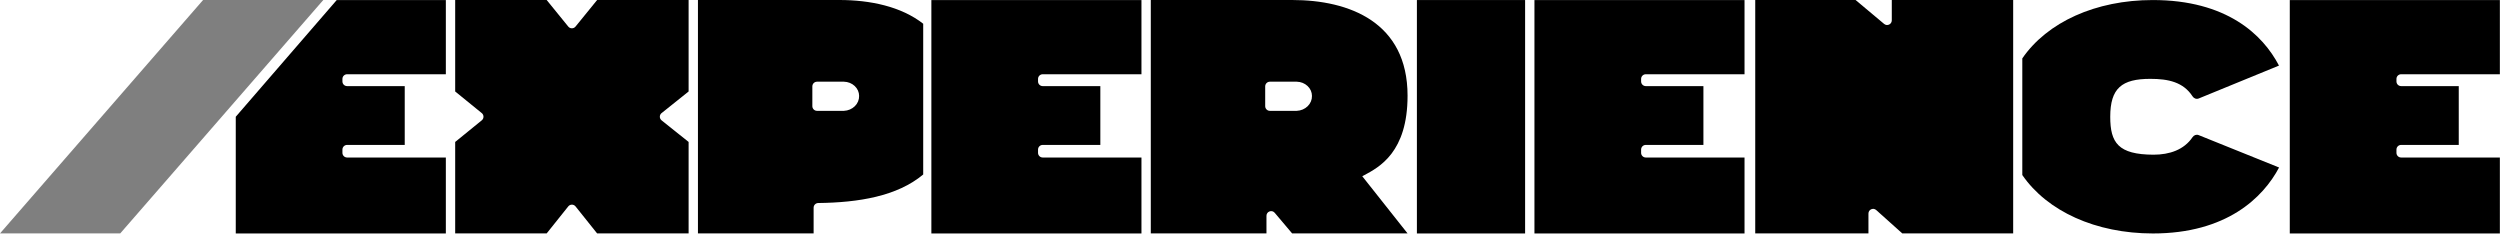
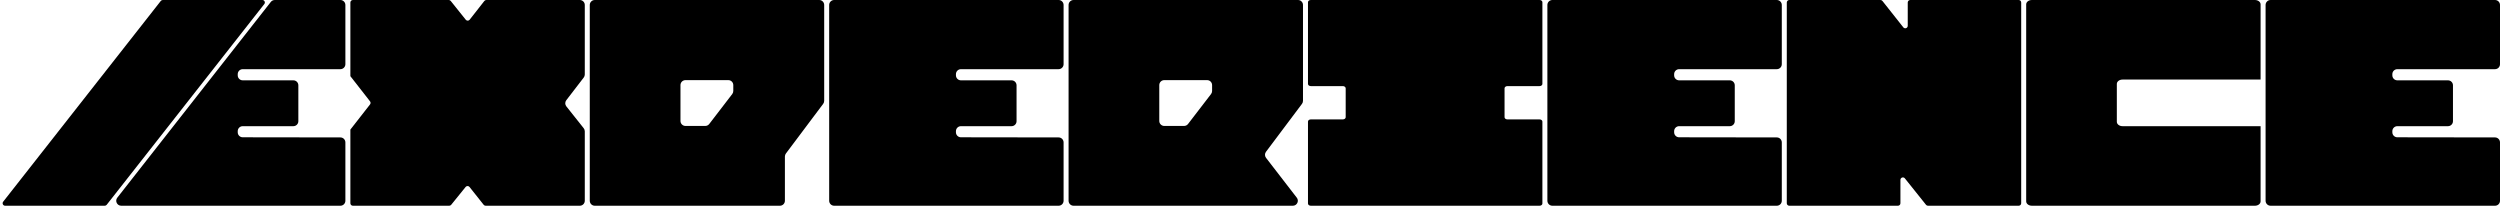
- <svg xmlns="http://www.w3.org/2000/svg" height="100%" viewBox="0 0 1071 101" fill="none">
-   <path d="M1070.94 0.017L980.942 0.017V100.017L1070.94 100.017V67.476L1028.64 67.476C1027.53 67.476 1026.64 66.581 1026.64 65.476V64.082C1026.64 62.978 1027.53 62.082 1028.64 62.082L1053.33 62.082V36.89L1028.64 36.89C1027.53 36.89 1026.64 35.995 1026.64 34.89V33.807C1026.64 32.702 1027.53 31.807 1028.64 31.807L1070.94 31.807V0.017Z" fill="currentColor" />
-   <path fill-rule="evenodd" clip-rule="evenodd" d="M493 0H553.554C578.059 0 603 9.5 603 41C603 65.189 590.951 71.591 584.25 75.151C584.025 75.27 583.806 75.386 583.594 75.5L603 100L553.554 100L546.082 91.157C544.879 89.734 542.554 90.585 542.554 92.448V100L493 100V0ZM555.549 47.483C557.326 47.403 558.999 46.691 560.213 45.498C561.426 44.306 562.084 42.727 562.045 41.097C562.046 39.504 561.367 37.975 560.152 36.836C558.938 35.697 557.286 35.038 555.549 35H544.01C542.905 35 542.01 35.895 542.01 37V45.483C542.01 46.587 542.905 47.483 544.01 47.483H555.549Z" fill="currentColor" />
-   <path d="M653.356 0.017H607V100.017H629.356L653.356 100.017V0.017Z" fill="currentColor" />
-   <path d="M747.356 0.017L657.356 0.017V100.017L747.356 100.017V67.476L705.051 67.476C703.946 67.476 703.051 66.581 703.051 65.476V64.082C703.051 62.978 703.946 62.082 705.051 62.082L729.742 62.082V36.89L705.051 36.89C703.946 36.89 703.051 35.995 703.051 34.89V33.807C703.051 32.702 703.946 31.807 705.051 31.807L747.356 31.807V0.017Z" fill="currentColor" />
-   <path d="M803.777 89.99C802.489 88.835 800.442 89.749 800.442 91.479V100L751.942 100L751.946 0.014H794.942L807.158 10.248C808.46 11.339 810.442 10.413 810.442 8.715V0.014H862.442V70.252V100H814.942L803.777 89.99Z" fill="currentColor" />
-   <path d="M976.313 28.099C969.373 14.782 953.842 0.017 922.245 0.017C897.788 0.017 877.024 9.483 866.356 25.017V74.984C877.027 90.501 897.8 100.005 922.288 100.017C953.885 100.017 969.522 84.652 976.356 71.759L941.899 57.875C940.946 57.491 939.868 57.901 939.295 58.753C935.645 64.18 929.422 66.272 922.566 66.272C907.421 66.219 904.028 61.144 904.028 50.035C904.028 37.778 908.964 33.78 921.195 33.78C928.902 33.78 935.327 35.145 939.303 41.297C939.867 42.169 940.958 42.586 941.919 42.193L976.313 28.099Z" fill="currentColor" />
-   <path d="M489 0.017L399 0.017V100.017L489 100.017V67.476L446.695 67.476C445.59 67.476 444.695 66.581 444.695 65.476V64.082C444.695 62.978 445.59 62.083 446.695 62.083L471.386 62.083V36.89L446.695 36.89C445.59 36.89 444.695 35.995 444.695 34.89V33.807C444.695 32.702 445.59 31.807 446.695 31.807L489 31.807V0.017Z" fill="currentColor" />
-   <path fill-rule="evenodd" clip-rule="evenodd" d="M348.554 100L299 100V46.5V0H343.109H359.554C372.723 0 386.018 2.744 395.5 10.171V74.746C384.385 84.087 367.714 86.783 350.555 86.972C349.45 86.984 348.554 87.864 348.554 88.968V100ZM361.549 47.483C363.326 47.403 364.999 46.691 366.213 45.498C367.426 44.306 368.084 42.727 368.045 41.097C368.046 39.504 367.367 37.975 366.152 36.836C364.938 35.697 363.286 35.038 361.549 35H350.01C348.905 35 348.01 35.895 348.01 37V45.483C348.01 46.587 348.905 47.483 350.01 47.483H361.549Z" fill="currentColor" />
-   <path fill-rule="evenodd" clip-rule="evenodd" d="M255.811 0H295L295 24L295 39.189L283.426 48.438C282.424 49.238 282.424 50.762 283.426 51.562L295 60.811V74.781V100L269.781 100L255.811 100L246.562 88.426C245.762 87.424 244.238 87.424 243.438 88.426L234.189 100H219.057H195V60.811L206.387 51.552C207.371 50.751 207.371 49.249 206.387 48.448L195 39.189V0H195H234.189L243.448 11.387C244.249 12.371 245.751 12.371 246.552 11.387L255.811 0Z" fill="currentColor" />
-   <path d="M191 0.017H144.26L101 50.017V100.017L191 100.017V67.476L148.695 67.476C147.59 67.476 146.695 66.581 146.695 65.476V64.082C146.695 62.978 147.59 62.082 148.695 62.082L173.386 62.082V36.89L148.695 36.89C147.59 36.89 146.695 35.995 146.695 34.89V33.807C146.695 32.702 147.59 31.807 148.695 31.807L191 31.807V0.017Z" fill="currentColor" />
-   <path d="M51.5 100L0 100L87 2.38419e-06H138.5L70 78.75L51.5 100Z" fill="currentColor" fill-opacity="0.5" />
+ <svg xmlns="http://www.w3.org/2000/svg" width="100%" viewBox="0 0 2005 165" fill="none">
+   <g id="experience">
+     <g id="nahiyan">
+       <g id="Frame 54">
+         <path id="path260" d="M85.576 164.235C85.196 164.718 84.617 165 84.002 165L4.113 165C2.445 165 1.51 163.077 2.54 161.765L128.949 0.765C129.329 0.282 129.909 0 130.523 0H210.412C212.08 0 213.015 1.923 211.985 3.235L85.576 164.235Z" fill="currentColor" />
+       </g>
+       <path id="e" d="M273 0H220.362C219.134 0 217.973 0.565 217.215 1.531L94.074 158.531C92.015 161.156 93.885 165 97.221 165H273C275.209 165 277 163.209 277 161V114.214C277 112.007 275.213 110.217 273.006 110.214L194.652 110.103C192.445 110.1 190.658 108.31 190.658 106.103V105.197C190.658 102.988 192.448 101.197 194.658 101.197L235.276 101.197C237.485 101.197 239.276 99.406 239.276 97.197V68.425C239.276 66.216 237.485 64.425 235.276 64.425L194.658 64.425C192.448 64.425 190.658 62.634 190.658 60.425V59.478C190.658 57.269 192.448 55.478 194.658 55.478L273 55.478C275.209 55.478 277 53.687 277 51.478V4C277 1.791 275.209 0 273 0Z" fill="currentColor" />
+       <path id="x" d="M281 2C281 0.895 281.895 0 283 0H359.915C360.522 0 361.097 0.276 361.477 0.751L373.53 15.819C374.335 16.826 375.869 16.819 376.665 15.804L388.46 0.766C388.839 0.282 389.419 0 390.033 0H465C467.209 0 469 1.791 469 4V59.729C469 60.611 468.709 61.468 468.171 62.167L454.166 80.383C453.046 81.839 453.062 83.871 454.205 85.309L468.132 102.838C468.694 103.546 469 104.423 469 105.326V161C469 163.209 467.209 165 465 165H389.471C388.861 165 388.285 164.722 387.905 164.244L376.552 149.953C375.756 148.951 374.236 148.944 373.431 149.939L361.846 164.258C361.466 164.727 360.895 165 360.291 165H283C281.895 165 281 164.105 281 163V103.931L296.772 83.741C297.337 83.017 297.337 82.002 296.772 81.279L281 61.089V2Z" fill="currentColor" />
+       <path id="p" fill-rule="evenodd" clip-rule="evenodd" d="M660.199 83.263C660.719 82.57 661 81.728 661 80.862V4C661 1.791 659.231 0 657.022 0C649.983 0 630.487 0 576.493 0H477C474.791 0 473 1.791 473 4V161C473 163.209 474.791 165 477 165L546.288 165H565.087H625.492C627.701 165 629.492 163.209 629.492 161V125.513C629.492 124.647 629.773 123.805 630.292 123.112L660.199 83.263ZM568.808 99.443C568.051 100.429 566.884 101.007 565.641 101.007C562.324 101.007 555.42 101.007 549.74 101.007C547.531 101.007 545.74 99.216 545.74 97.007V68.262C545.74 66.053 547.524 64.262 549.733 64.262C558.65 64.262 575.192 64.262 584.109 64.262C586.318 64.262 588.102 66.053 588.102 68.262V72.964C588.102 73.845 587.811 74.702 587.274 75.4L568.808 99.443Z" fill="currentColor" />
+       <path id="e_2" d="M849 0H669C666.791 0 665 1.791 665 4V161C665 163.209 666.791 165 669 165H849C851.209 165 853 163.209 853 161V114.214C853 112.007 851.213 110.217 849.006 110.214L770.652 110.103C768.445 110.1 766.658 108.31 766.658 106.103V105.197C766.658 102.988 768.448 101.197 770.658 101.197L811.276 101.197C813.485 101.197 815.276 99.406 815.276 97.197V68.425C815.276 66.216 813.485 64.425 811.276 64.425L770.658 64.425C768.448 64.425 766.658 62.634 766.658 60.425V59.478C766.658 57.269 768.448 55.478 770.658 55.478L849 55.478C851.209 55.478 853 53.687 853 51.478V4C853 1.791 851.209 0 849 0Z" fill="currentColor" />
+       <path id="r" fill-rule="evenodd" clip-rule="evenodd" d="M1044.2 83.263C1044.72 82.57 1045 81.728 1045 80.862V4C1045 1.791 1043.23 0 1041.02 0C1033.98 0 1014.49 0 960.493 0H861C858.791 0 857 1.791 857 4V161C857 163.209 858.791 165 861 165L930.288 165H949.087L1036.86 165C1040.18 165 1042.06 161.185 1040.03 158.556L1015.35 126.589C1014.25 125.165 1014.24 123.183 1015.32 121.744L1044.2 83.263ZM952.808 99.443C952.051 100.429 950.884 101.007 949.641 101.007C946.324 101.007 939.42 101.007 933.74 101.007C931.531 101.007 929.74 99.216 929.74 97.007V68.262C929.74 66.053 931.524 64.262 933.733 64.262C942.65 64.262 959.192 64.262 968.109 64.262C970.318 64.262 972.102 66.053 972.102 68.262V72.964C972.102 73.845 971.811 74.702 971.274 75.4L952.808 99.443Z" fill="currentColor" />
+       <path id="h" d="M1208.93 95.759C1207.67 95.759 1206.65 94.973 1206.65 94.004V70.812C1206.65 69.843 1207.67 69.057 1208.93 69.057H1234.72C1235.98 69.057 1237 68.271 1237 67.301V1.755C1237 0.786 1235.98 0 1234.72 0H1051.28C1050.02 0 1049 0.786 1049 1.755L1049 67.301C1049 68.271 1050.02 69.057 1051.28 69.057H1076.96C1078.21 69.057 1079.24 69.843 1079.24 70.812V94.004C1079.24 94.973 1078.21 95.759 1076.96 95.759H1051.28C1050.02 95.759 1049 96.545 1049 97.514V163.245C1049 164.214 1050.02 165 1051.28 165H1234.72C1235.98 165 1237 164.214 1237 163.245V97.514C1237 96.545 1235.98 95.759 1234.72 95.759H1208.93Z" fill="currentColor" />
+       <path id="e_3" d="M1425 0H1245C1242.79 0 1241 1.791 1241 4V161C1241 163.209 1242.79 165 1245 165H1425C1427.21 165 1429 163.209 1429 161V114.214C1429 112.007 1427.21 110.217 1425.01 110.214L1346.65 110.103C1344.44 110.1 1342.66 108.31 1342.66 106.103V105.197C1342.66 102.988 1344.45 101.197 1346.66 101.197L1387.28 101.197C1389.48 101.197 1391.28 99.406 1391.28 97.197V68.425C1391.28 66.216 1389.48 64.425 1387.28 64.425L1346.66 64.425C1344.45 64.425 1342.66 62.634 1342.66 60.425V59.478C1342.66 57.269 1344.45 55.478 1346.66 55.478L1425 55.478C1427.21 55.478 1429 53.687 1429 51.478V4C1429 1.791 1427.21 0 1425 0Z" fill="currentColor" />
+       <path id="n" d="M1527.7 143.037C1526.52 141.56 1524.14 142.395 1524.14 144.286V163C1524.14 164.105 1523.25 165 1522.14 165L1435 165C1433.9 165 1433 164.104 1433 163L1433.01 2C1433.01 0.895 1433.9 0 1435.01 0H1508.13C1508.74 0 1509.32 0.28 1509.7 0.759L1526.45 21.924C1527.62 23.41 1530.01 22.578 1530.01 20.683V2C1530.01 0.895 1530.91 0 1532.01 0H1619C1620.1 0 1621 0.895 1621 2V163C1621 164.105 1620.1 165 1619 165L1546.22 165C1545.61 165 1545.04 164.724 1544.66 164.249L1527.7 143.037Z" fill="currentColor" />
+       <path id="u" fill-rule="evenodd" clip-rule="evenodd" d="M1808.44 165C1810.96 165 1813 163.428 1813 161.489V101.192V63.808V3.511C1813 1.572 1810.96 -2.31208e-08 1808.44 0L1629.56 1.64316e-06C1627.04 1.66628e-06 1625 1.572 1625 3.511L1625 161.489C1625 163.428 1627.04 165 1629.56 165H1808.44ZM1813 101.192V63.808H1702.26C1699.74 63.808 1697.7 65.38 1697.7 67.319V97.681C1697.7 99.62 1699.74 101.192 1702.26 101.192H1813Z" fill="currentColor" />
+       <path id="e_4" d="M2001 0H1821C1818.79 0 1817 1.791 1817 4V161C1817 163.209 1818.79 165 1821 165H2001C2003.21 165 2005 163.209 2005 161V114.214C2005 112.007 2003.21 110.217 2001.01 110.214L1922.65 110.103C1920.44 110.1 1918.66 108.31 1918.66 106.103V105.197C1918.66 102.988 1920.45 101.197 1922.66 101.197L1963.28 101.197C1965.48 101.197 1967.28 99.406 1967.28 97.197V68.425C1967.28 66.216 1965.48 64.425 1963.28 64.425L1922.66 64.425C1920.45 64.425 1918.66 62.634 1918.66 60.425V59.478C1918.66 57.269 1920.45 55.478 1922.66 55.478L2001 55.478C2003.21 55.478 2005 53.687 2005 51.478V4C2005 1.791 2003.21 0 2001 0Z" fill="currentColor" />
+     </g>
+   </g>
</svg>
